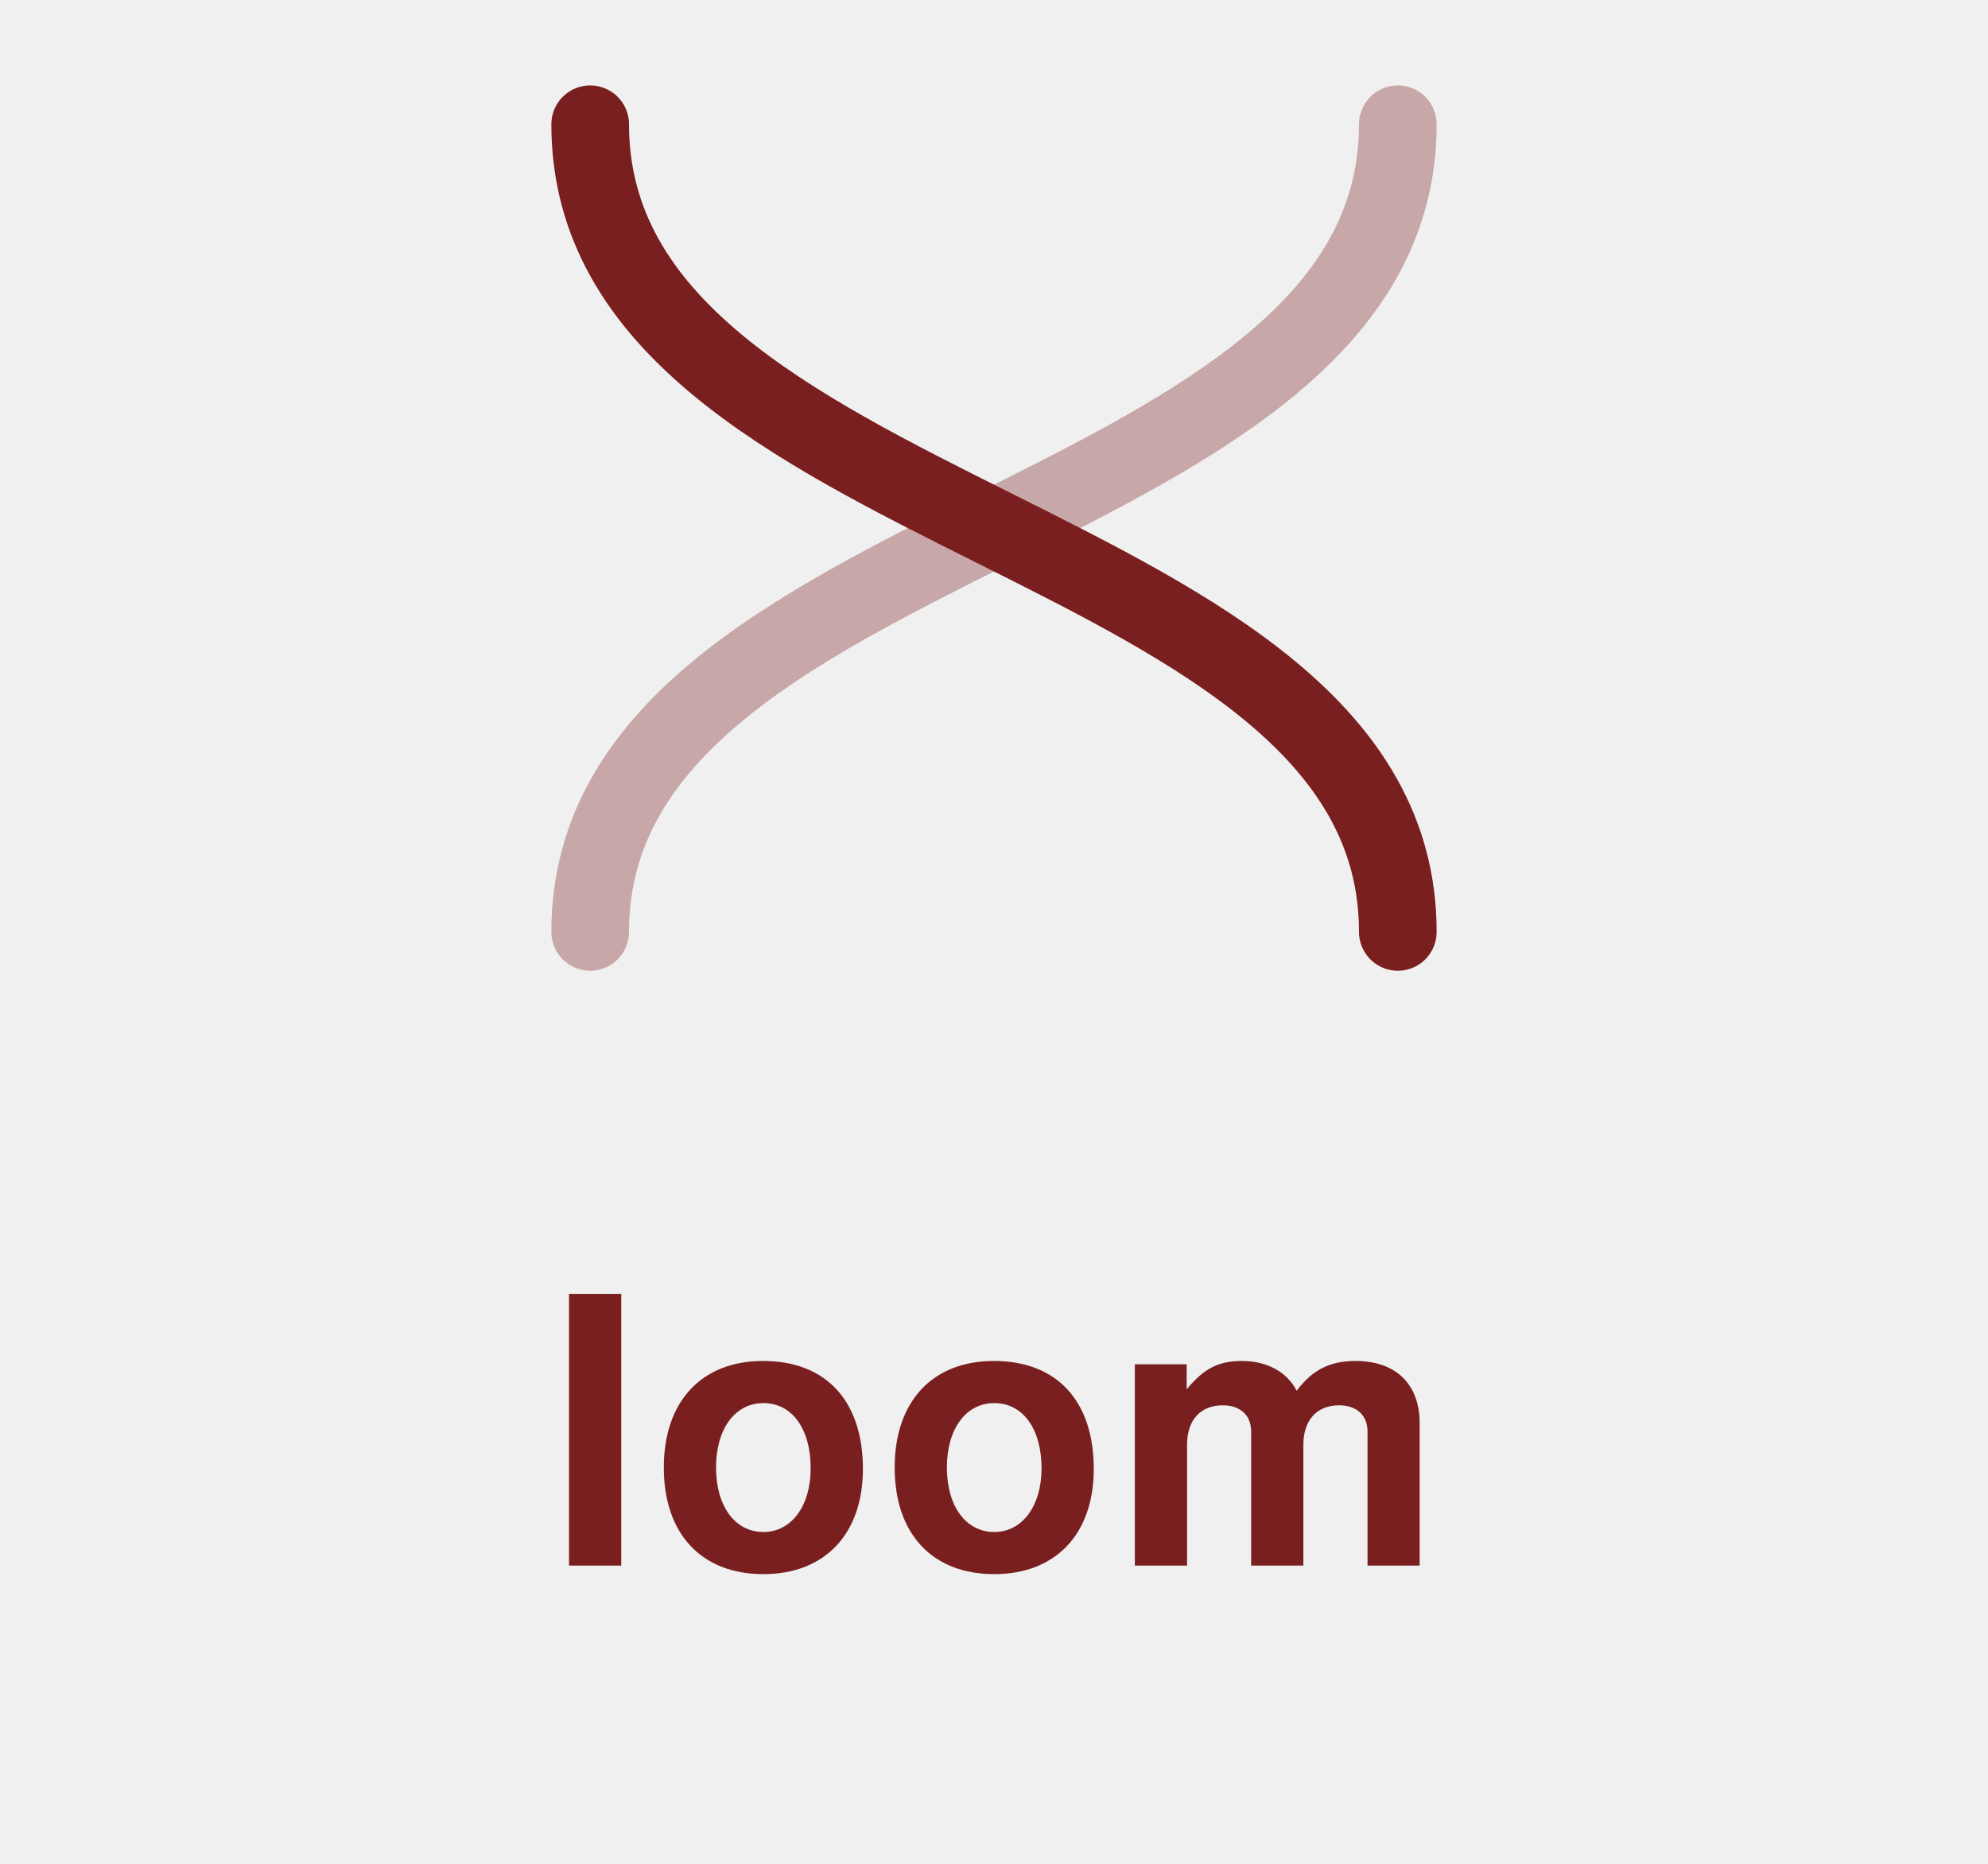
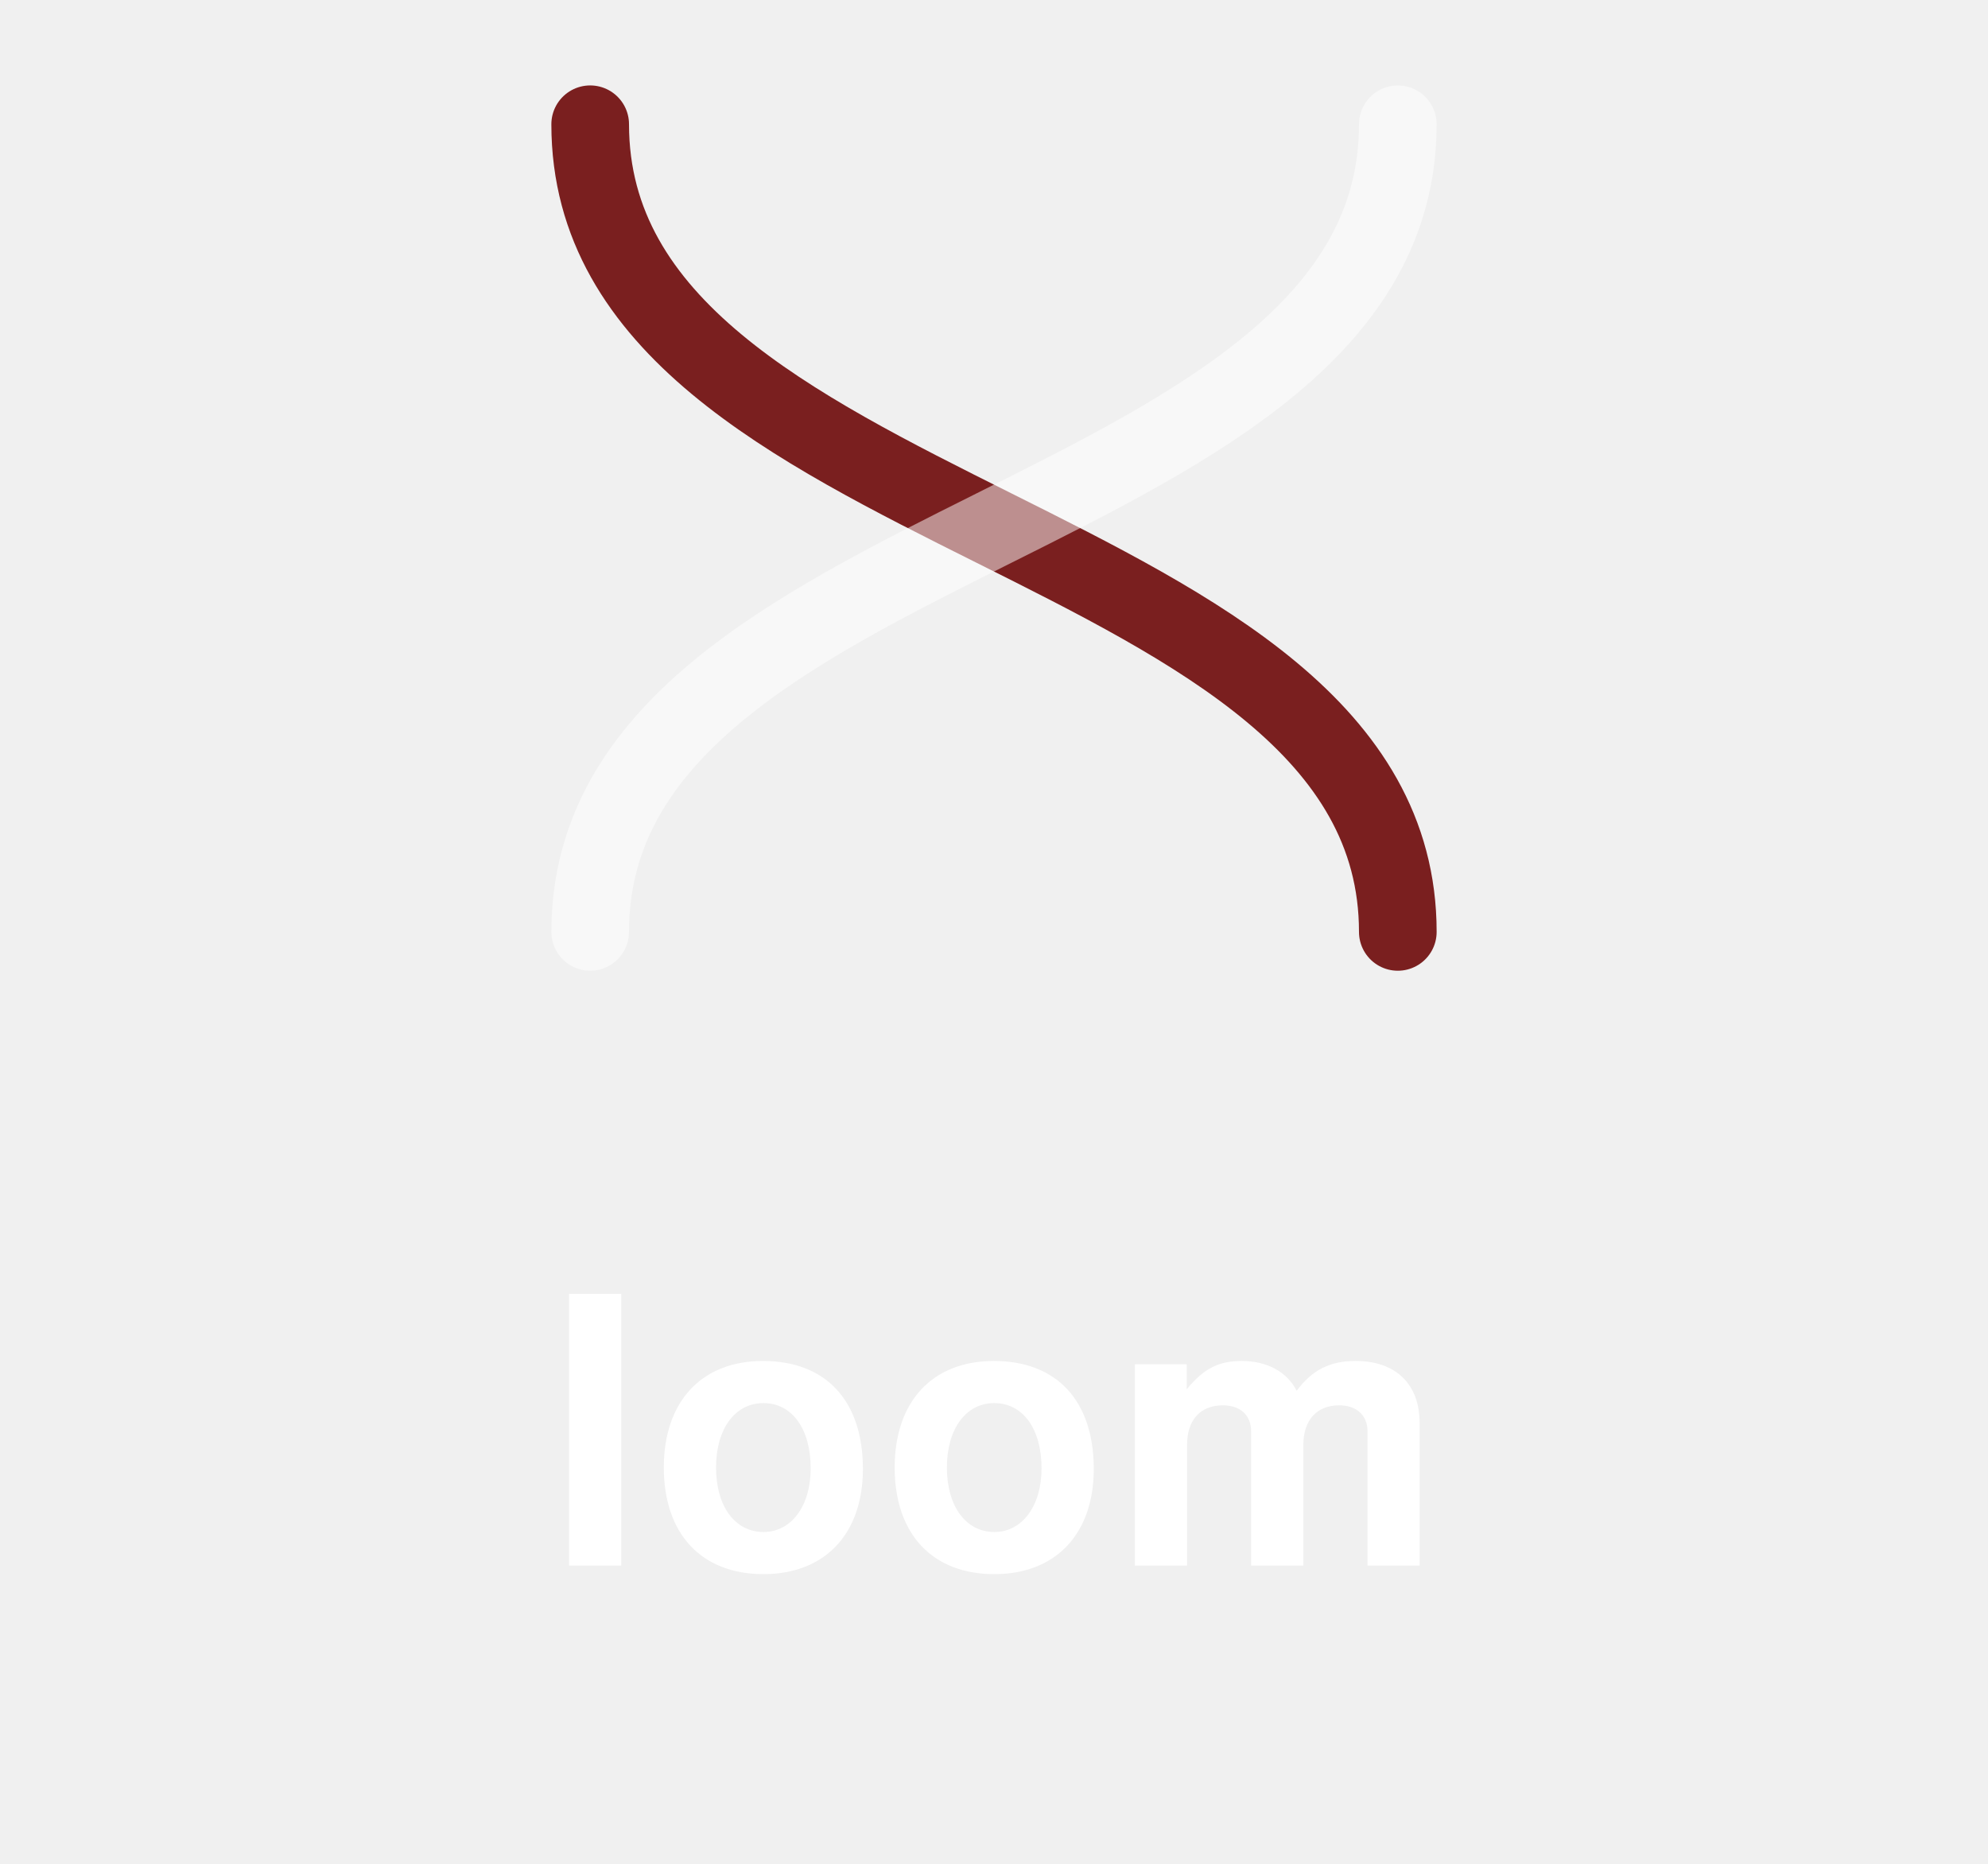
<svg xmlns="http://www.w3.org/2000/svg" width="320" height="300" viewBox="0 0 320 300">
  <g transform="translate(85, 10) scale(2.5)">
    <path d="M4 4 C 4 30, 56 30, 56 56" stroke="#7A1F1F" stroke-width="5" fill="none" stroke-linecap="round" />
-     <path d="M56 4 C 56 30, 4 30, 4 56" stroke="#7A1F1F" stroke-width="5" fill="none" stroke-linecap="round" opacity="0.35" />
+     <path d="M56 4 C 56 30, 4 30, 4 56" stroke="#FFFFFF" stroke-width="5" fill="none" stroke-linecap="round" opacity="0.5" />
  </g>
-   <text x="160" y="252" text-anchor="middle" font-family="-apple-system, 'Helvetica Neue', Helvetica, Arial, sans-serif" font-size="60" font-weight="600" letter-spacing="0.5" fill="#7A1F1F">loom</text>
+   <text x="160" y="252" text-anchor="middle" font-family="-apple-system, 'Helvetica Neue', Helvetica, Arial, sans-serif" font-size="60" font-weight="600" letter-spacing="0.5" fill="#FFFFFF">loom</text>
</svg>
